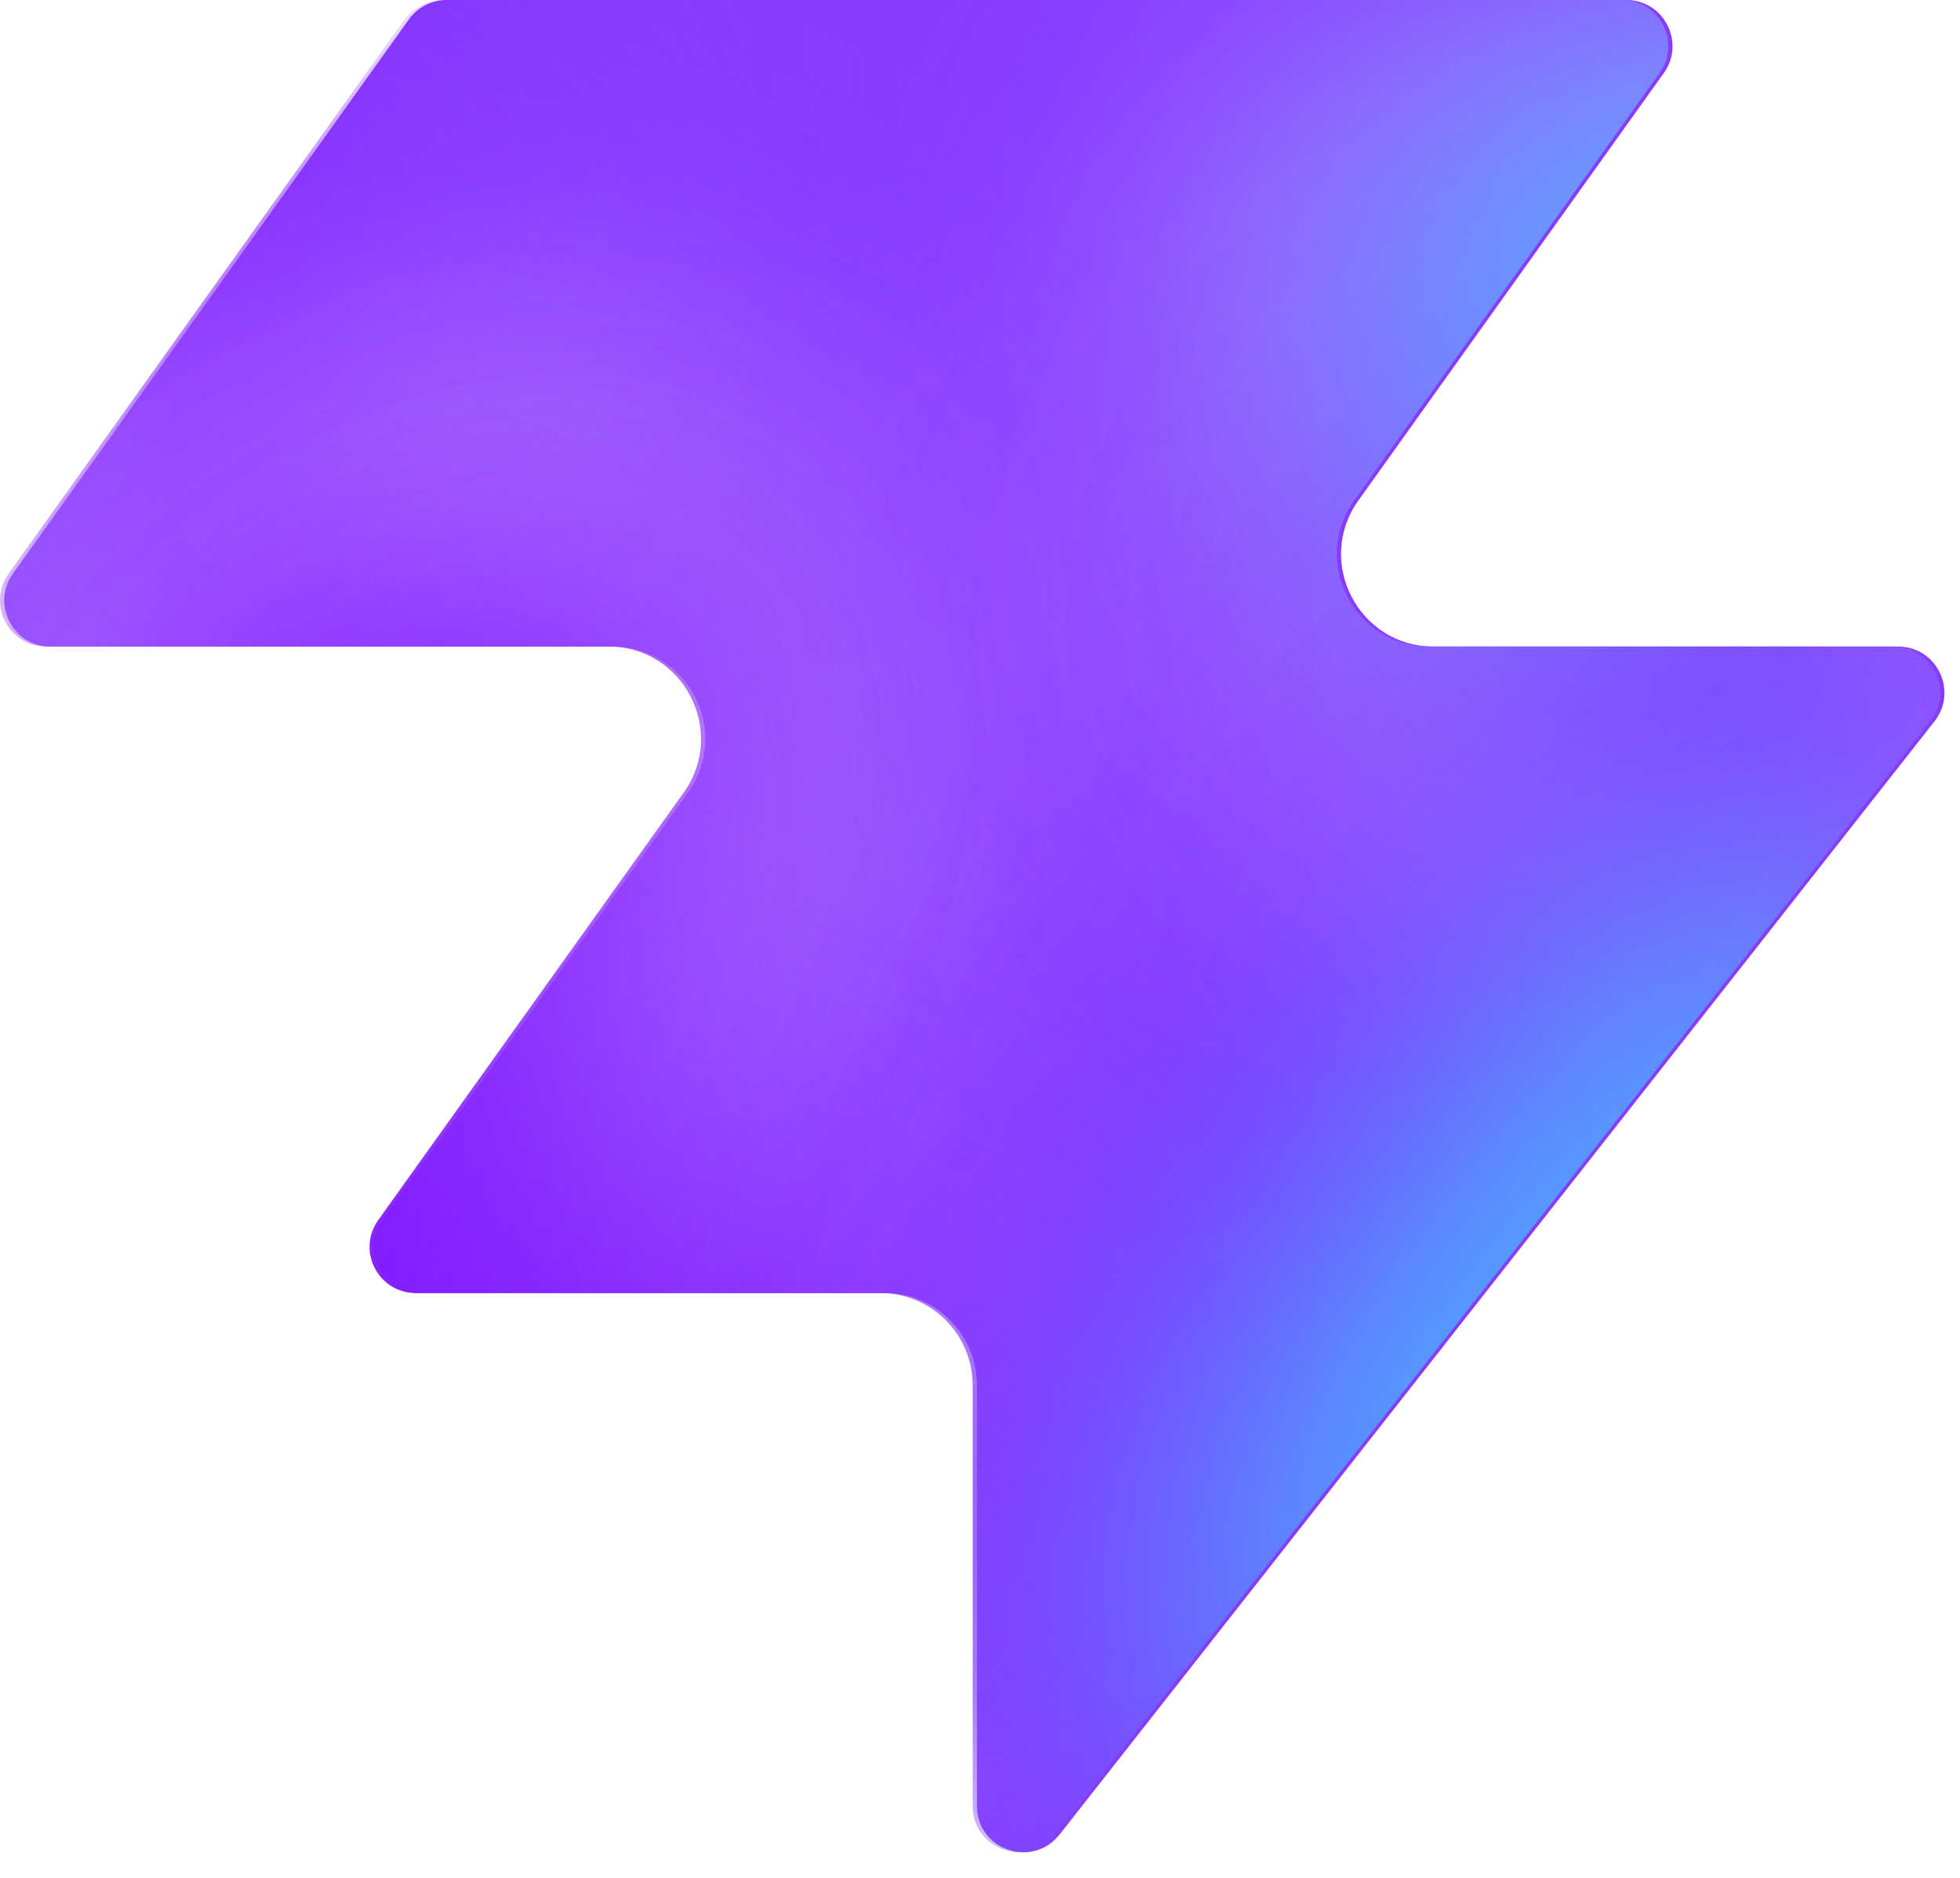
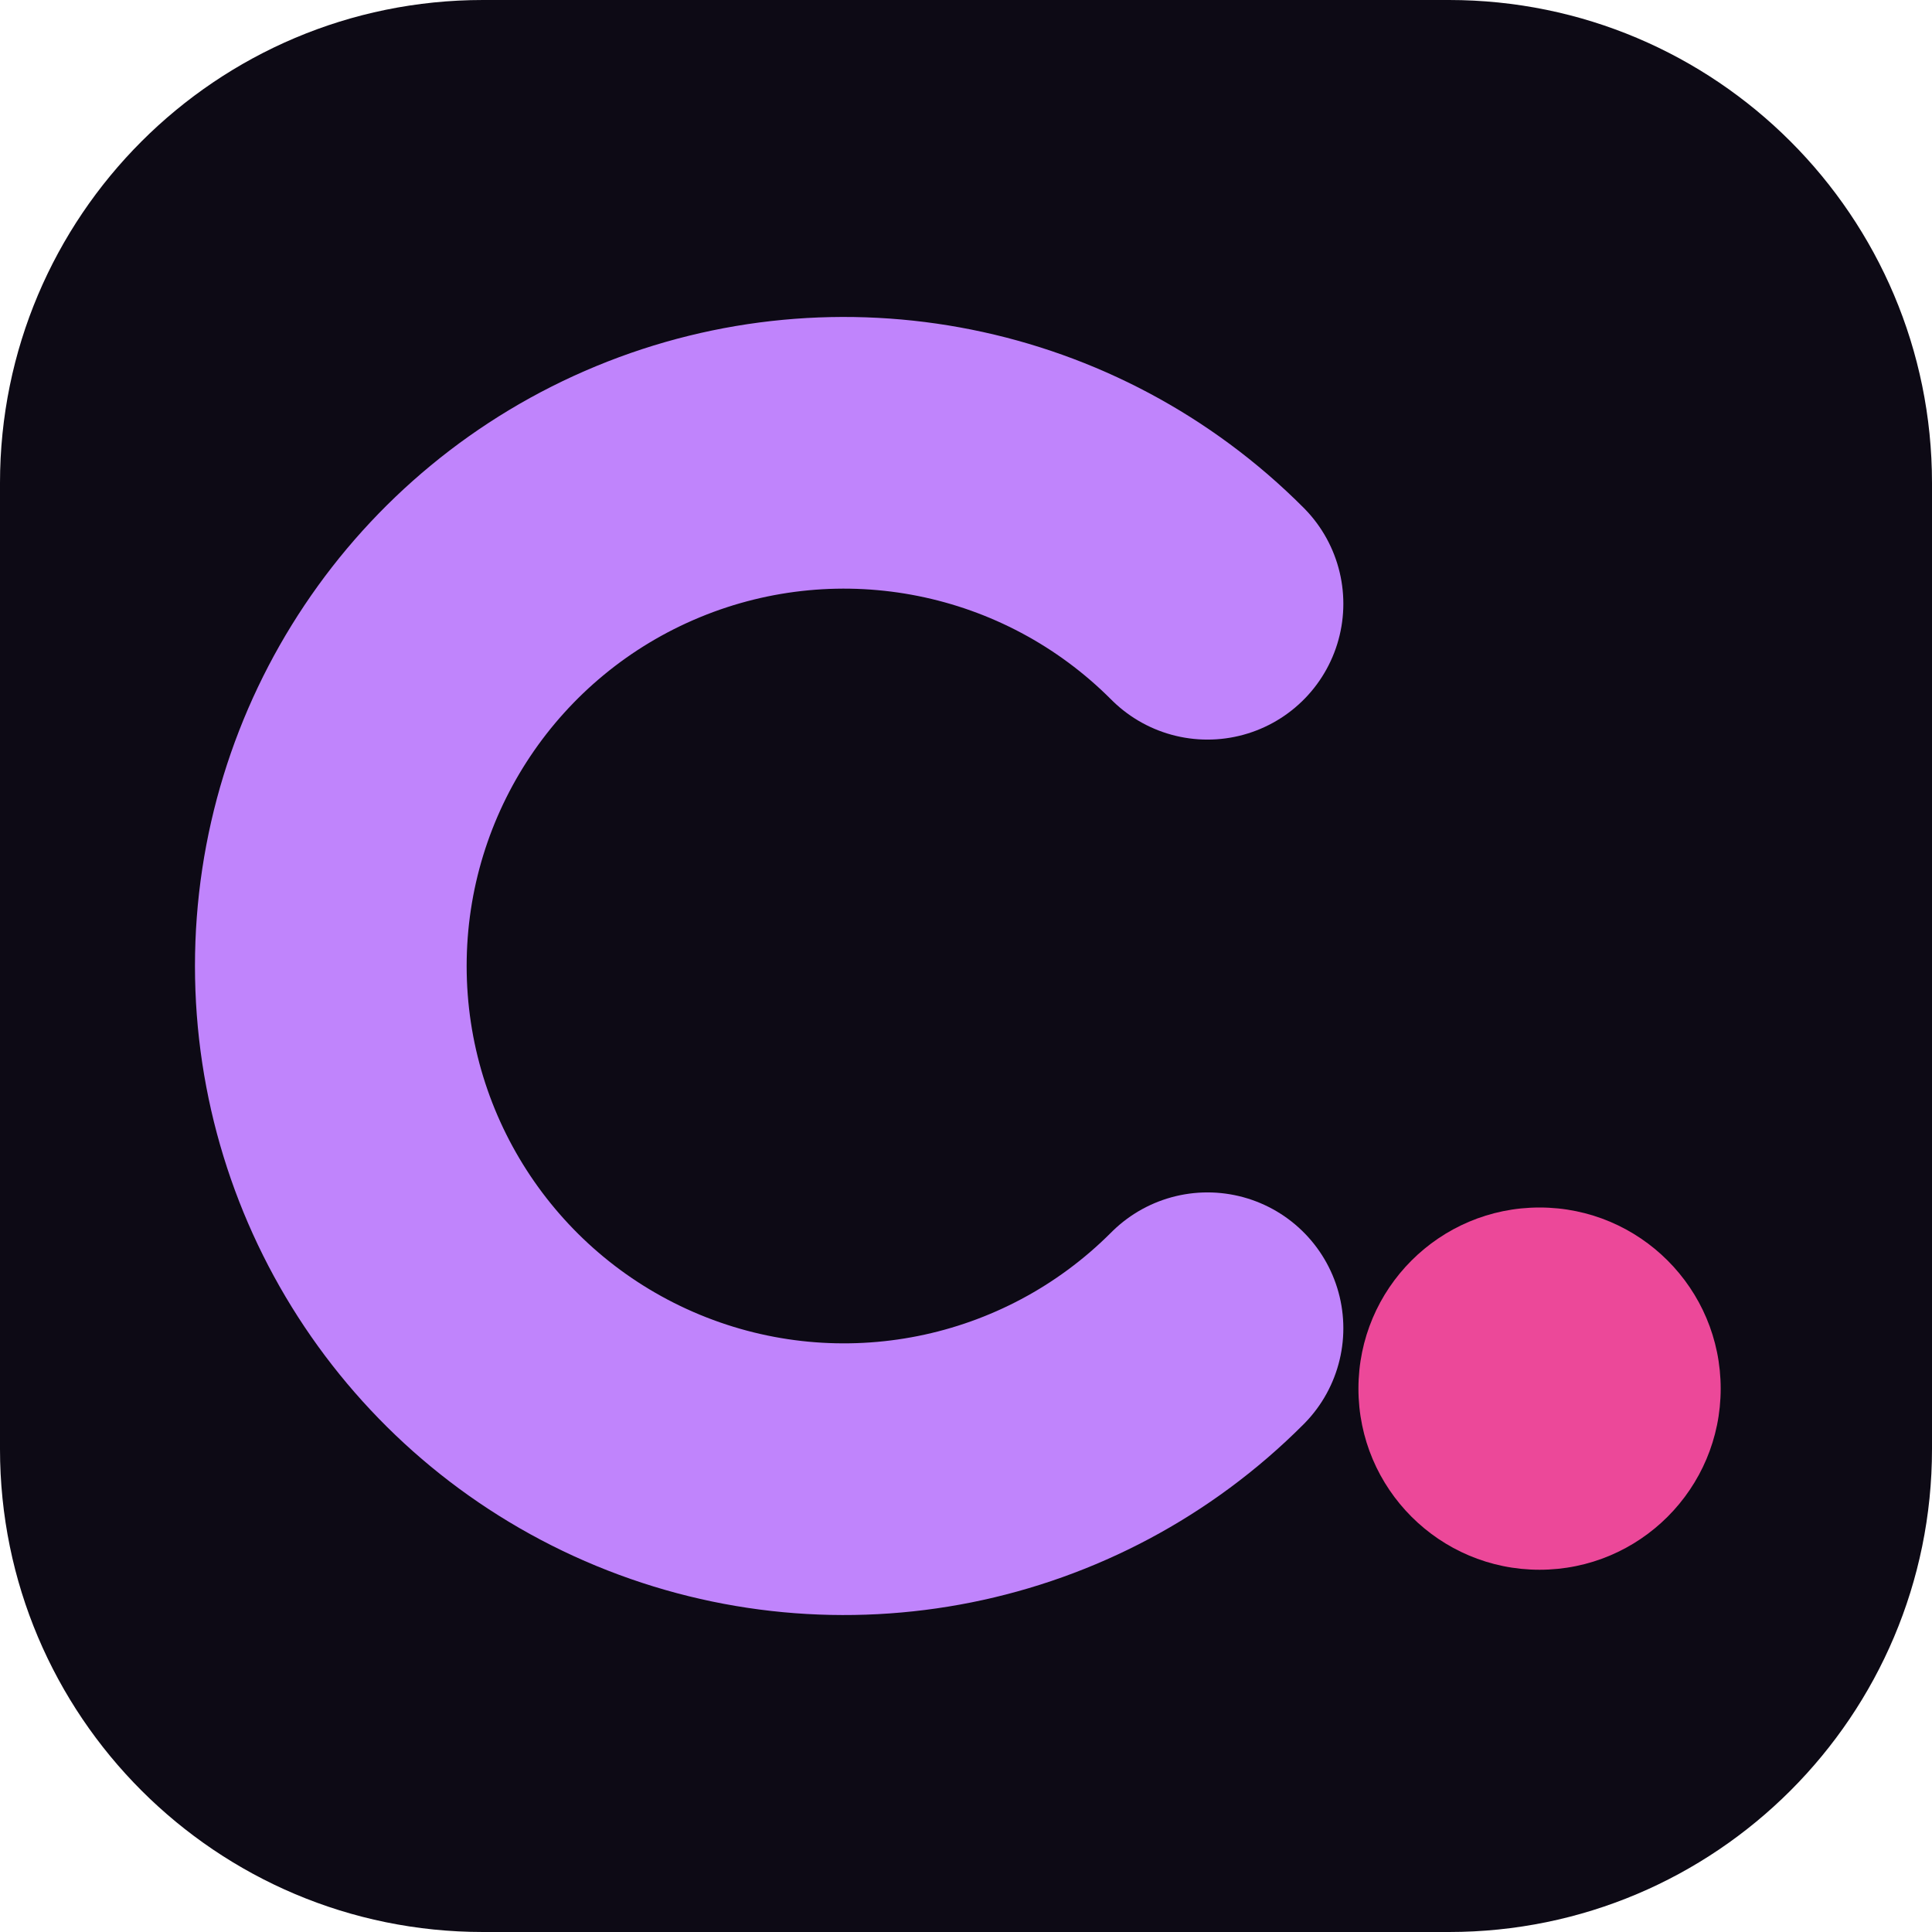
- <svg xmlns="http://www.w3.org/2000/svg" width="48" height="46" fill="none" viewBox="0 0 48 46">
-   <path fill="#863bff" d="M25.946 44.938c-.664.845-2.021.375-2.021-.698V33.937a2.26 2.26 0 0 0-2.262-2.262H10.287c-.92 0-1.456-1.04-.92-1.788l7.48-10.471c1.07-1.497 0-3.578-1.842-3.578H1.237c-.92 0-1.456-1.04-.92-1.788L10.013.474c.214-.297.556-.474.92-.474h28.894c.92 0 1.456 1.04.92 1.788l-7.48 10.471c-1.07 1.498 0 3.579 1.842 3.579h11.377c.943 0 1.473 1.088.89 1.83L25.947 44.94z" style="fill:#863bff;fill:color(display-p3 .525 .23 1);fill-opacity:1" />
-   <mask id="a" width="48" height="46" x="0" y="0" maskUnits="userSpaceOnUse" style="mask-type:alpha">
-     <path fill="#000" d="M25.842 44.938c-.664.844-2.021.375-2.021-.698V33.937a2.26 2.26 0 0 0-2.262-2.262H10.183c-.92 0-1.456-1.04-.92-1.788l7.48-10.471c1.07-1.498 0-3.579-1.842-3.579H1.133c-.92 0-1.456-1.04-.92-1.787L9.91.473c.214-.297.556-.474.92-.474h28.894c.92 0 1.456 1.04.92 1.788l-7.48 10.471c-1.07 1.498 0 3.578 1.842 3.578h11.377c.943 0 1.473 1.088.89 1.832L25.843 44.94z" style="fill:#000;fill-opacity:1" />
-   </mask>
-   <g mask="url(#a)">
-     <g filter="url(#b)">
-       <ellipse cx="5.508" cy="14.704" fill="#ede6ff" rx="5.508" ry="14.704" style="fill:#ede6ff;fill:color(display-p3 .927 .903 1);fill-opacity:1" transform="matrix(.00324 1 1 -.00324 -4.47 31.516)" />
-     </g>
-     <g filter="url(#c)">
-       <ellipse cx="10.399" cy="29.851" fill="#ede6ff" rx="10.399" ry="29.851" style="fill:#ede6ff;fill:color(display-p3 .927 .903 1);fill-opacity:1" transform="matrix(.00324 1 1 -.00324 -39.328 7.883)" />
-     </g>
-     <g filter="url(#d)">
-       <ellipse cx="5.508" cy="30.487" fill="#7e14ff" rx="5.508" ry="30.487" style="fill:#7e14ff;fill:color(display-p3 .492 .077 1);fill-opacity:1" transform="rotate(89.814 -25.913 -14.639)scale(1 -1)" />
-     </g>
-     <g filter="url(#e)">
-       <ellipse cx="5.508" cy="30.599" fill="#7e14ff" rx="5.508" ry="30.599" style="fill:#7e14ff;fill:color(display-p3 .492 .077 1);fill-opacity:1" transform="rotate(89.814 -32.644 -3.334)scale(1 -1)" />
-     </g>
-     <g filter="url(#f)">
-       <ellipse cx="5.508" cy="30.599" fill="#7e14ff" rx="5.508" ry="30.599" style="fill:#7e14ff;fill:color(display-p3 .492 .077 1);fill-opacity:1" transform="matrix(.00324 1 1 -.00324 -34.34 30.47)" />
-     </g>
-     <g filter="url(#g)">
-       <ellipse cx="14.072" cy="22.078" fill="#ede6ff" rx="14.072" ry="22.078" style="fill:#ede6ff;fill:color(display-p3 .927 .903 1);fill-opacity:1" transform="rotate(93.35 24.506 48.493)scale(-1 1)" />
-     </g>
-     <g filter="url(#h)">
-       <ellipse cx="3.47" cy="21.501" fill="#7e14ff" rx="3.47" ry="21.501" style="fill:#7e14ff;fill:color(display-p3 .492 .077 1);fill-opacity:1" transform="rotate(89.009 28.708 47.59)scale(-1 1)" />
-     </g>
-     <g filter="url(#i)">
-       <ellipse cx="3.47" cy="21.501" fill="#7e14ff" rx="3.47" ry="21.501" style="fill:#7e14ff;fill:color(display-p3 .492 .077 1);fill-opacity:1" transform="rotate(89.009 28.708 47.59)scale(-1 1)" />
-     </g>
-     <g filter="url(#j)">
-       <ellipse cx=".387" cy="8.972" fill="#7e14ff" rx="4.407" ry="29.108" style="fill:#7e14ff;fill:color(display-p3 .492 .077 1);fill-opacity:1" transform="rotate(39.51 .387 8.972)" />
-     </g>
-     <g filter="url(#k)">
-       <ellipse cx="47.523" cy="-6.092" fill="#7e14ff" rx="4.407" ry="29.108" style="fill:#7e14ff;fill:color(display-p3 .492 .077 1);fill-opacity:1" transform="rotate(37.892 47.523 -6.092)" />
-     </g>
-     <g filter="url(#l)">
-       <ellipse cx="41.412" cy="6.333" fill="#47bfff" rx="5.971" ry="9.665" style="fill:#47bfff;fill:color(display-p3 .28 .748 1);fill-opacity:1" transform="rotate(37.892 41.412 6.333)" />
-     </g>
-     <g filter="url(#m)">
-       <ellipse cx="-1.879" cy="38.332" fill="#7e14ff" rx="4.407" ry="29.108" style="fill:#7e14ff;fill:color(display-p3 .492 .077 1);fill-opacity:1" transform="rotate(37.892 -1.88 38.332)" />
-     </g>
-     <g filter="url(#n)">
-       <ellipse cx="-1.879" cy="38.332" fill="#7e14ff" rx="4.407" ry="29.108" style="fill:#7e14ff;fill:color(display-p3 .492 .077 1);fill-opacity:1" transform="rotate(37.892 -1.88 38.332)" />
-     </g>
-     <g filter="url(#o)">
-       <ellipse cx="35.651" cy="29.907" fill="#7e14ff" rx="4.407" ry="29.108" style="fill:#7e14ff;fill:color(display-p3 .492 .077 1);fill-opacity:1" transform="rotate(37.892 35.651 29.907)" />
-     </g>
-     <g filter="url(#p)">
-       <ellipse cx="38.418" cy="32.4" fill="#47bfff" rx="5.971" ry="15.297" style="fill:#47bfff;fill:color(display-p3 .28 .748 1);fill-opacity:1" transform="rotate(37.892 38.418 32.4)" />
-     </g>
-   </g>
-   <defs>
-     <filter id="b" width="60.045" height="41.654" x="-19.77" y="16.149" color-interpolation-filters="sRGB" filterUnits="userSpaceOnUse">
-       <feFlood flood-opacity="0" result="BackgroundImageFix" />
-       <feBlend in="SourceGraphic" in2="BackgroundImageFix" result="shape" />
-       <feGaussianBlur result="effect1_foregroundBlur_2002_17158" stdDeviation="7.659" />
-     </filter>
-     <filter id="c" width="90.34" height="51.437" x="-54.613" y="-7.533" color-interpolation-filters="sRGB" filterUnits="userSpaceOnUse">
-       <feFlood flood-opacity="0" result="BackgroundImageFix" />
-       <feBlend in="SourceGraphic" in2="BackgroundImageFix" result="shape" />
-       <feGaussianBlur result="effect1_foregroundBlur_2002_17158" stdDeviation="7.659" />
-     </filter>
-     <filter id="d" width="79.355" height="29.4" x="-49.64" y="2.03" color-interpolation-filters="sRGB" filterUnits="userSpaceOnUse">
-       <feFlood flood-opacity="0" result="BackgroundImageFix" />
-       <feBlend in="SourceGraphic" in2="BackgroundImageFix" result="shape" />
-       <feGaussianBlur result="effect1_foregroundBlur_2002_17158" stdDeviation="4.596" />
-     </filter>
-     <filter id="e" width="79.579" height="29.4" x="-45.045" y="20.029" color-interpolation-filters="sRGB" filterUnits="userSpaceOnUse">
-       <feFlood flood-opacity="0" result="BackgroundImageFix" />
-       <feBlend in="SourceGraphic" in2="BackgroundImageFix" result="shape" />
-       <feGaussianBlur result="effect1_foregroundBlur_2002_17158" stdDeviation="4.596" />
-     </filter>
-     <filter id="f" width="79.579" height="29.4" x="-43.513" y="21.178" color-interpolation-filters="sRGB" filterUnits="userSpaceOnUse">
-       <feFlood flood-opacity="0" result="BackgroundImageFix" />
-       <feBlend in="SourceGraphic" in2="BackgroundImageFix" result="shape" />
-       <feGaussianBlur result="effect1_foregroundBlur_2002_17158" stdDeviation="4.596" />
-     </filter>
-     <filter id="g" width="74.749" height="58.852" x="15.756" y="-17.901" color-interpolation-filters="sRGB" filterUnits="userSpaceOnUse">
-       <feFlood flood-opacity="0" result="BackgroundImageFix" />
-       <feBlend in="SourceGraphic" in2="BackgroundImageFix" result="shape" />
-       <feGaussianBlur result="effect1_foregroundBlur_2002_17158" stdDeviation="7.659" />
-     </filter>
-     <filter id="h" width="61.377" height="25.362" x="23.548" y="2.284" color-interpolation-filters="sRGB" filterUnits="userSpaceOnUse">
-       <feFlood flood-opacity="0" result="BackgroundImageFix" />
-       <feBlend in="SourceGraphic" in2="BackgroundImageFix" result="shape" />
-       <feGaussianBlur result="effect1_foregroundBlur_2002_17158" stdDeviation="4.596" />
-     </filter>
-     <filter id="i" width="61.377" height="25.362" x="23.548" y="2.284" color-interpolation-filters="sRGB" filterUnits="userSpaceOnUse">
-       <feFlood flood-opacity="0" result="BackgroundImageFix" />
-       <feBlend in="SourceGraphic" in2="BackgroundImageFix" result="shape" />
-       <feGaussianBlur result="effect1_foregroundBlur_2002_17158" stdDeviation="4.596" />
-     </filter>
-     <filter id="j" width="56.045" height="63.649" x="-27.636" y="-22.853" color-interpolation-filters="sRGB" filterUnits="userSpaceOnUse">
-       <feFlood flood-opacity="0" result="BackgroundImageFix" />
-       <feBlend in="SourceGraphic" in2="BackgroundImageFix" result="shape" />
-       <feGaussianBlur result="effect1_foregroundBlur_2002_17158" stdDeviation="4.596" />
-     </filter>
-     <filter id="k" width="54.814" height="64.646" x="20.116" y="-38.415" color-interpolation-filters="sRGB" filterUnits="userSpaceOnUse">
-       <feFlood flood-opacity="0" result="BackgroundImageFix" />
-       <feBlend in="SourceGraphic" in2="BackgroundImageFix" result="shape" />
-       <feGaussianBlur result="effect1_foregroundBlur_2002_17158" stdDeviation="4.596" />
-     </filter>
-     <filter id="l" width="33.541" height="35.313" x="24.641" y="-11.323" color-interpolation-filters="sRGB" filterUnits="userSpaceOnUse">
-       <feFlood flood-opacity="0" result="BackgroundImageFix" />
-       <feBlend in="SourceGraphic" in2="BackgroundImageFix" result="shape" />
-       <feGaussianBlur result="effect1_foregroundBlur_2002_17158" stdDeviation="4.596" />
-     </filter>
-     <filter id="m" width="54.814" height="64.646" x="-29.286" y="6.009" color-interpolation-filters="sRGB" filterUnits="userSpaceOnUse">
-       <feFlood flood-opacity="0" result="BackgroundImageFix" />
-       <feBlend in="SourceGraphic" in2="BackgroundImageFix" result="shape" />
-       <feGaussianBlur result="effect1_foregroundBlur_2002_17158" stdDeviation="4.596" />
-     </filter>
-     <filter id="n" width="54.814" height="64.646" x="-29.286" y="6.009" color-interpolation-filters="sRGB" filterUnits="userSpaceOnUse">
-       <feFlood flood-opacity="0" result="BackgroundImageFix" />
-       <feBlend in="SourceGraphic" in2="BackgroundImageFix" result="shape" />
-       <feGaussianBlur result="effect1_foregroundBlur_2002_17158" stdDeviation="4.596" />
-     </filter>
-     <filter id="o" width="54.814" height="64.646" x="8.244" y="-2.416" color-interpolation-filters="sRGB" filterUnits="userSpaceOnUse">
-       <feFlood flood-opacity="0" result="BackgroundImageFix" />
-       <feBlend in="SourceGraphic" in2="BackgroundImageFix" result="shape" />
-       <feGaussianBlur result="effect1_foregroundBlur_2002_17158" stdDeviation="4.596" />
-     </filter>
-     <filter id="p" width="39.409" height="43.623" x="18.713" y="10.588" color-interpolation-filters="sRGB" filterUnits="userSpaceOnUse">
-       <feFlood flood-opacity="0" result="BackgroundImageFix" />
-       <feBlend in="SourceGraphic" in2="BackgroundImageFix" result="shape" />
-       <feGaussianBlur result="effect1_foregroundBlur_2002_17158" stdDeviation="4.596" />
-     </filter>
-   </defs>
+ <svg xmlns="http://www.w3.org/2000/svg" viewBox="0 0 64 64">
+   <rect width="64" height="64" rx="16" fill="#0d0a15" />
+   <path d="M40 20a17 17 0 1 0 0 24" fill="none" stroke="#c084fc" stroke-width="9" stroke-linecap="round" />
+   <circle cx="51" cy="46" r="6" fill="#ec4899" />
</svg>
